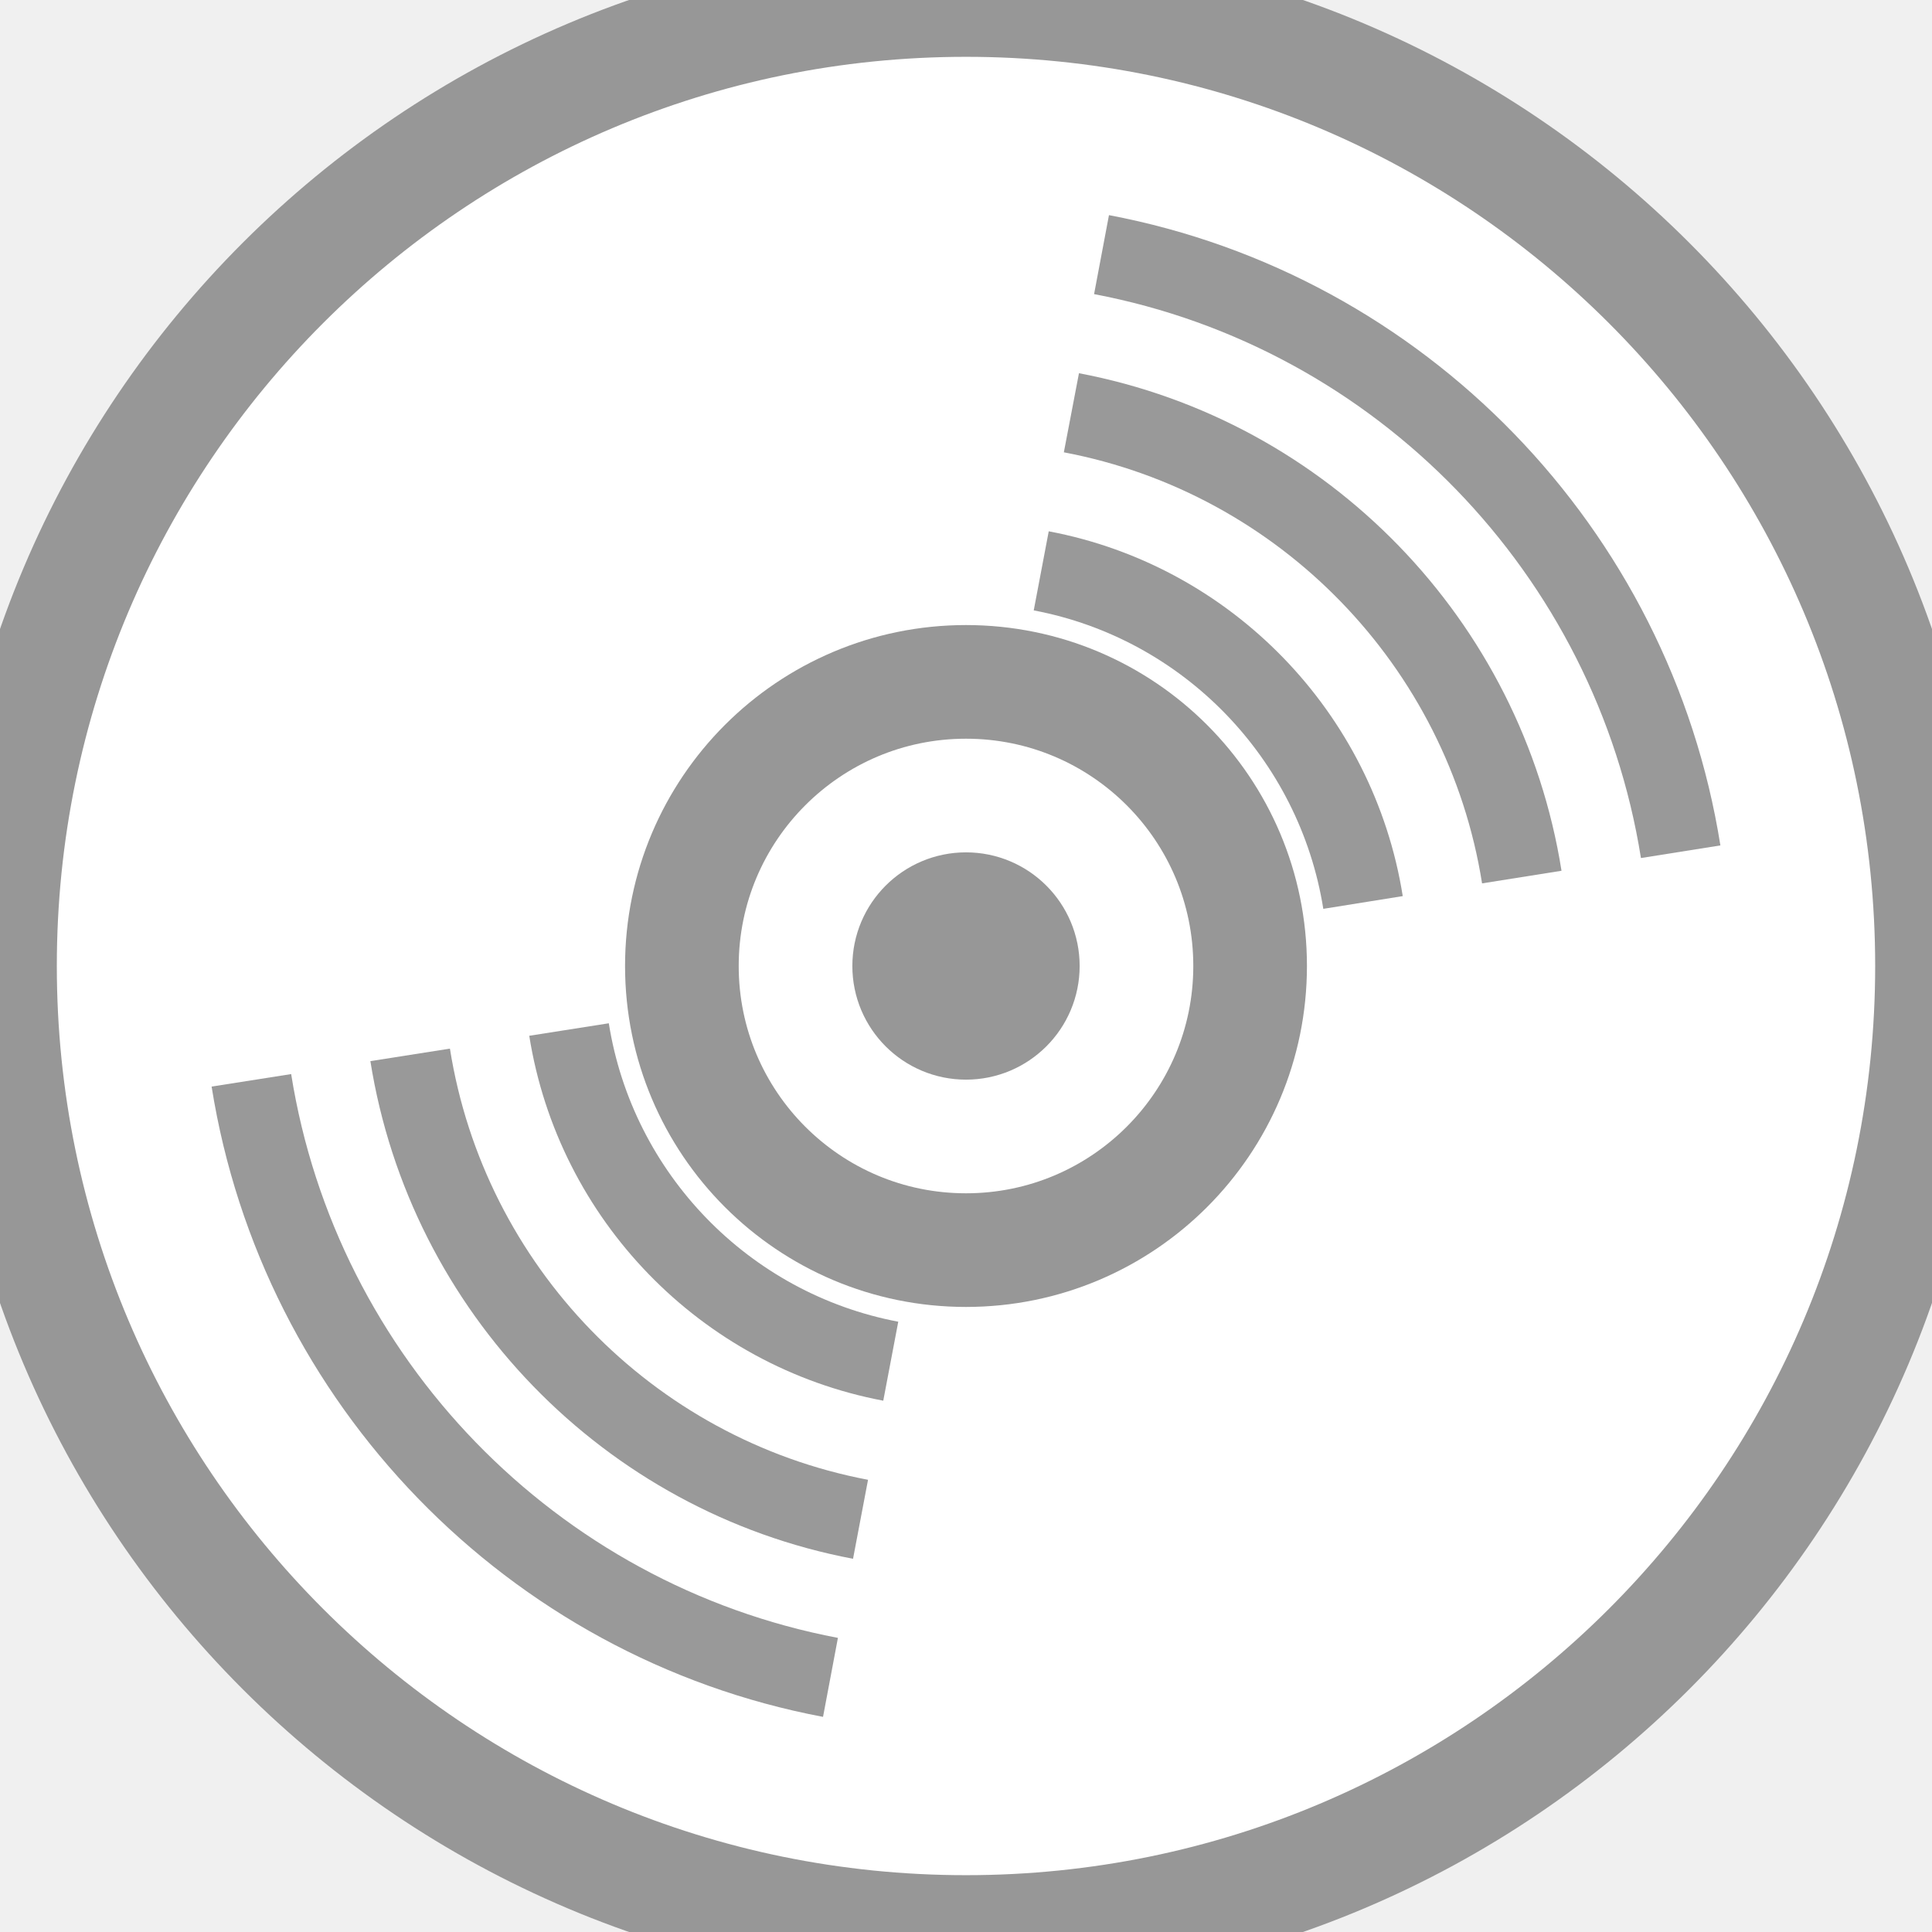
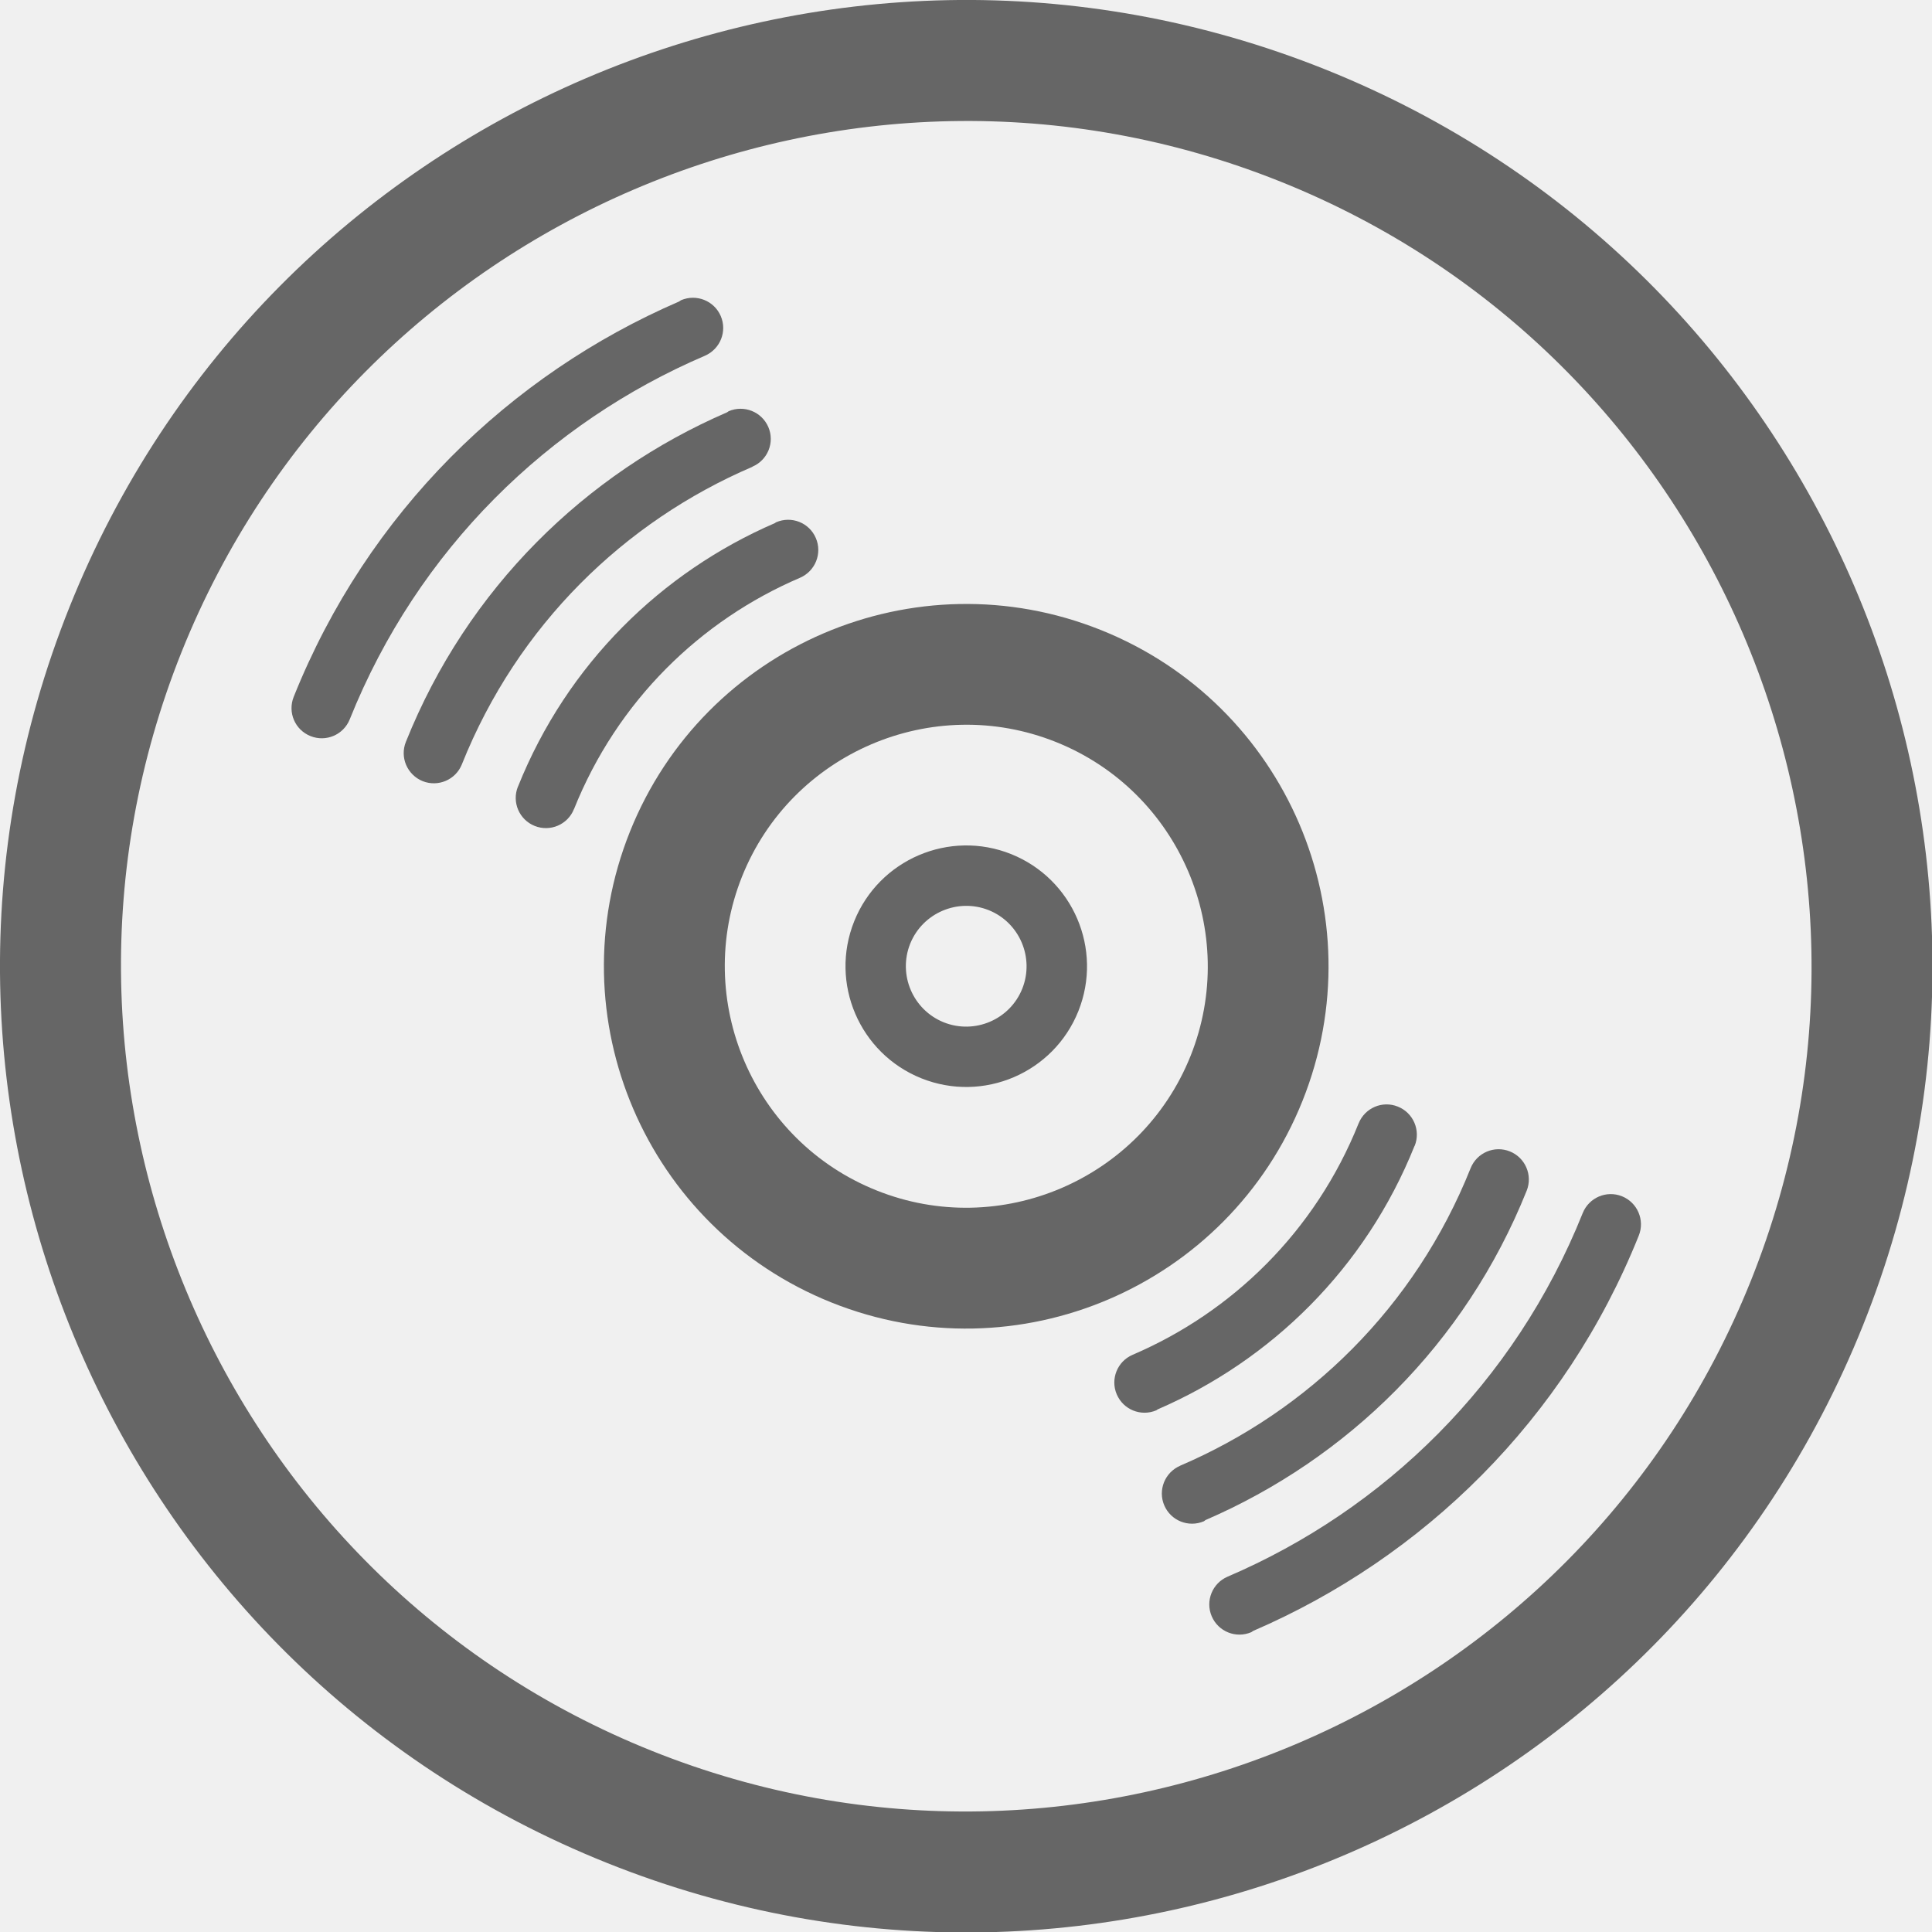
- <svg xmlns="http://www.w3.org/2000/svg" width="17px" height="17px" viewBox="0 0 17 17" version="1.1">
-   <g stroke="#979797" fill="white">
-     <g id="data-published" viewBox="0 0 17 17" stroke-width="1" fill-rule="evenodd">
-       <circle id="Oval-1" stroke="#979797" fill="#FFFFFF" cx="8.5" cy="8.5" r="8.5" />
-       <circle id="Oval-1-Copy" stroke="#979797" fill="#FFFFFF" cx="8.5" cy="8.5" r="2.5" />
-       <circle id="Oval-1-Copy-2" fill="#999999" cx="8.5" cy="8.5" r="0.5" />
-       <path d="M14.439,7.55 C14.041,5.052 12.107,3.058 9.627,2.588 L9.758,1.893 C12.532,2.418 14.694,4.646 15.138,7.439 L14.439,7.55 Z" id="Fill-2541-Copy" fill="#999999" stroke="none" />
-       <path d="M13.041,7.773 C12.738,5.864 11.259,4.339 9.361,3.98 L9.494,3.284 C11.683,3.699 13.39,5.457 13.74,7.662 L13.041,7.773 Z" id="Fill-2542-Copy-2" fill="#999999" stroke="none" />
-       <path d="M11.644,7.997 C11.433,6.675 10.41,5.619 9.096,5.371 L9.228,4.675 C10.834,4.978 12.086,6.269 12.343,7.885 L11.644,7.997 Z" id="Fill-2543-Copy-2" fill="#999999" stroke="none" />
-       <path d="M7.242,15.107 C4.468,14.583 2.306,12.353 1.862,9.561 L2.562,9.451 C2.959,11.948 4.893,13.941 7.373,14.412 L7.242,15.107 Z" id="Fill-2544-Copy" fill="#999999" stroke="none" />
-       <path d="M7.506,13.716 C5.316,13.301 3.61,11.543 3.259,9.337 L3.959,9.227 C4.262,11.136 5.741,12.661 7.638,13.021 L7.506,13.716 Z" id="Fill-2545-Copy-2" fill="#999999" stroke="none" />
-       <path d="M7.772,12.325 C6.165,12.021 4.914,10.731 4.657,9.114 L5.357,9.004 C5.567,10.326 6.59,11.381 7.904,11.63 L7.772,12.325 Z" id="Fill-2546-Copy-2" fill="#999999" stroke="none" />
+ <svg xmlns="http://www.w3.org/2000/svg" enable-background="new 0 0 32 32" height="32px" id="Layer_1" version="1.1" viewBox="0 0 32 32" width="32px" xml:space="preserve">
+   <g fill="#666" stroke="#666">
+     <g id="data-published" viewBox="0 0 32 32" stroke="none">
+       <path clip-rule="evenodd" d="M21.951,1.15c-8.202-3.284-17.515,0.702-20.8,8.905   c-3.286,8.204,0.702,17.518,8.905,20.802c8.203,3.285,17.516-0.702,20.801-8.905C34.143,13.748,30.154,4.436,21.951,1.15z    M10.8,29.001C3.634,26.131,0.138,17.967,3.007,10.8c2.87-7.166,11.035-10.663,18.202-7.792c7.166,2.869,10.662,11.034,7.793,18.2   C26.131,28.375,17.967,31.87,10.8,29.001z" fill-rule="evenodd" />
+       <path clip-rule="evenodd" d="M16.749,14.147c-1.025-0.411-2.19,0.088-2.601,1.113   s0.088,2.189,1.112,2.6c1.025,0.411,2.191-0.088,2.601-1.112C18.271,15.723,17.773,14.559,16.749,14.147z M15.632,16.933   c-0.512-0.206-0.761-0.788-0.557-1.301c0.206-0.512,0.789-0.761,1.301-0.557c0.511,0.205,0.76,0.788,0.556,1.301   C16.727,16.888,16.144,17.137,15.632,16.933z" fill-rule="evenodd" />
+       <path clip-rule="evenodd" d="M18.234,10.435c-3.076-1.232-6.568,0.264-7.8,3.339   c-1.232,3.076,0.264,6.568,3.339,7.8c3.076,1.232,6.568-0.263,7.8-3.339S21.311,11.666,18.234,10.435z M14.518,19.717   c-2.048-0.819-3.046-3.153-2.227-5.2c0.82-2.047,3.152-3.046,5.199-2.227c2.049,0.82,3.047,3.154,2.229,5.201   C18.898,19.538,16.565,20.538,14.518,19.717z" fill-rule="evenodd" />
+       <path clip-rule="evenodd" d="M23.432,18.978c0.102-0.256-0.023-0.547-0.279-0.649   c-0.256-0.104-0.547,0.021-0.65,0.278v-0.001c-0.719,1.796-2.098,3.129-3.744,3.834c-0.252,0.108-0.371,0.402-0.262,0.655   c0.109,0.255,0.402,0.372,0.656,0.264c0.01-0.004,0.014-0.012,0.021-0.015c1.873-0.81,3.439-2.327,4.256-4.366H23.432z" fill-rule="evenodd" />
+       <path clip-rule="evenodd" d="M26.865,19.814c-0.256-0.103-0.547,0.022-0.65,0.278   c-1.129,2.82-3.295,4.915-5.883,6.023c-0.252,0.108-0.371,0.402-0.262,0.656c0.109,0.255,0.402,0.371,0.656,0.263   c0.012-0.006,0.021-0.017,0.033-0.022c2.809-1.213,5.16-3.49,6.385-6.548C27.246,20.208,27.121,19.917,26.865,19.814z" fill-rule="evenodd" />
+       <path clip-rule="evenodd" d="M25.008,19.071c-0.256-0.103-0.547,0.021-0.65,0.278   c-0.922,2.308-2.693,4.021-4.812,4.928h0.002c-0.254,0.109-0.373,0.403-0.264,0.657s0.402,0.371,0.656,0.263   c0.01-0.005,0.016-0.014,0.027-0.02c2.34-1.011,4.299-2.907,5.32-5.456C25.389,19.465,25.264,19.174,25.008,19.071z" fill-rule="evenodd" />
+       <path clip-rule="evenodd" d="M13.513,8.912c-0.109-0.255-0.403-0.371-0.657-0.262   c-0.009,0.003-0.014,0.011-0.021,0.014c-1.873,0.81-3.44,2.328-4.256,4.366H8.578C8.475,13.287,8.6,13.577,8.856,13.68   c0.257,0.103,0.548-0.022,0.65-0.278h0.001c0.718-1.794,2.097-3.128,3.743-3.832C13.504,9.46,13.622,9.167,13.513,8.912z" fill-rule="evenodd" />
+       <path clip-rule="evenodd" d="M11.938,5.235c-0.109-0.254-0.403-0.371-0.657-0.263   c-0.012,0.005-0.021,0.016-0.031,0.021c-2.81,1.214-5.16,3.49-6.385,6.548c-0.104,0.258,0.021,0.549,0.278,0.651   c0.256,0.103,0.547-0.021,0.65-0.278C6.923,9.095,9.088,7,11.676,5.892C11.929,5.782,12.047,5.489,11.938,5.235z" fill-rule="evenodd" />
+       <path clip-rule="evenodd" d="M12.463,7.729c0.253-0.108,0.372-0.401,0.263-0.656   c-0.109-0.253-0.403-0.371-0.657-0.262c-0.01,0.004-0.016,0.014-0.026,0.018c-2.341,1.012-4.3,2.91-5.32,5.458   C6.619,12.544,6.745,12.834,7,12.938c0.256,0.102,0.547-0.021,0.65-0.278c0.923-2.308,2.695-4.022,4.812-4.928V7.729z" fill-rule="evenodd" />
    </g>
  </g>
</svg>
